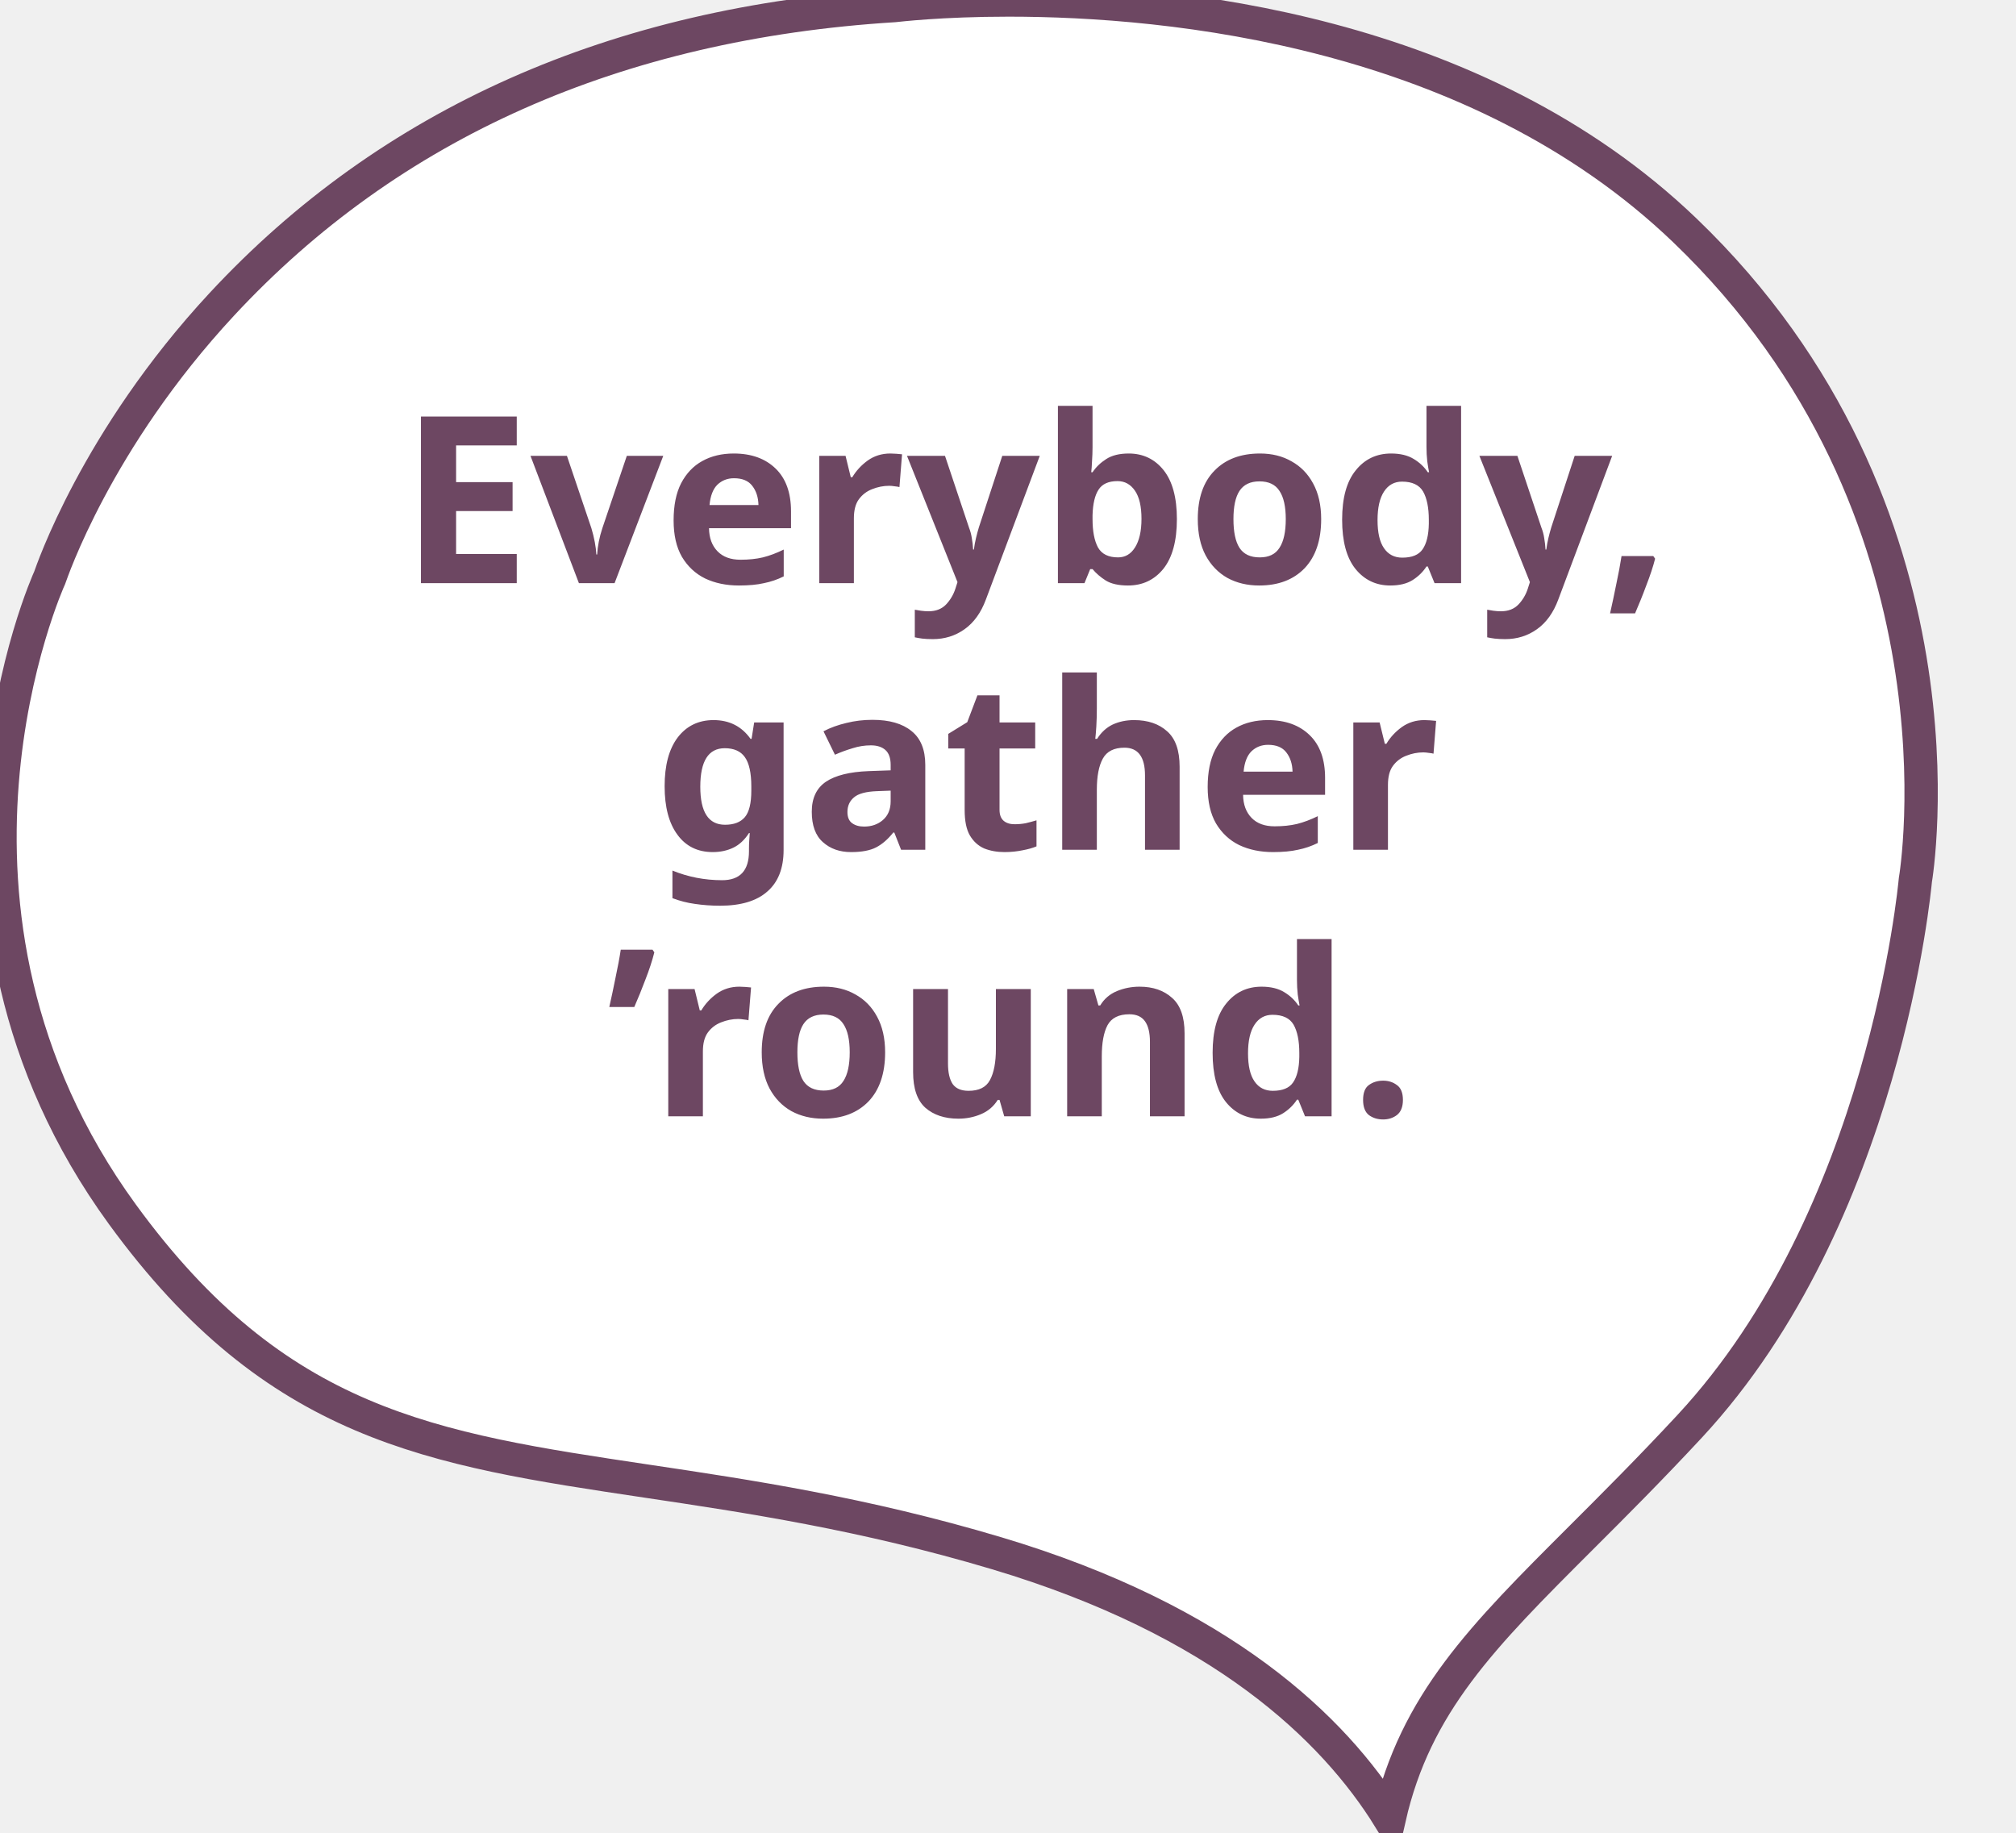
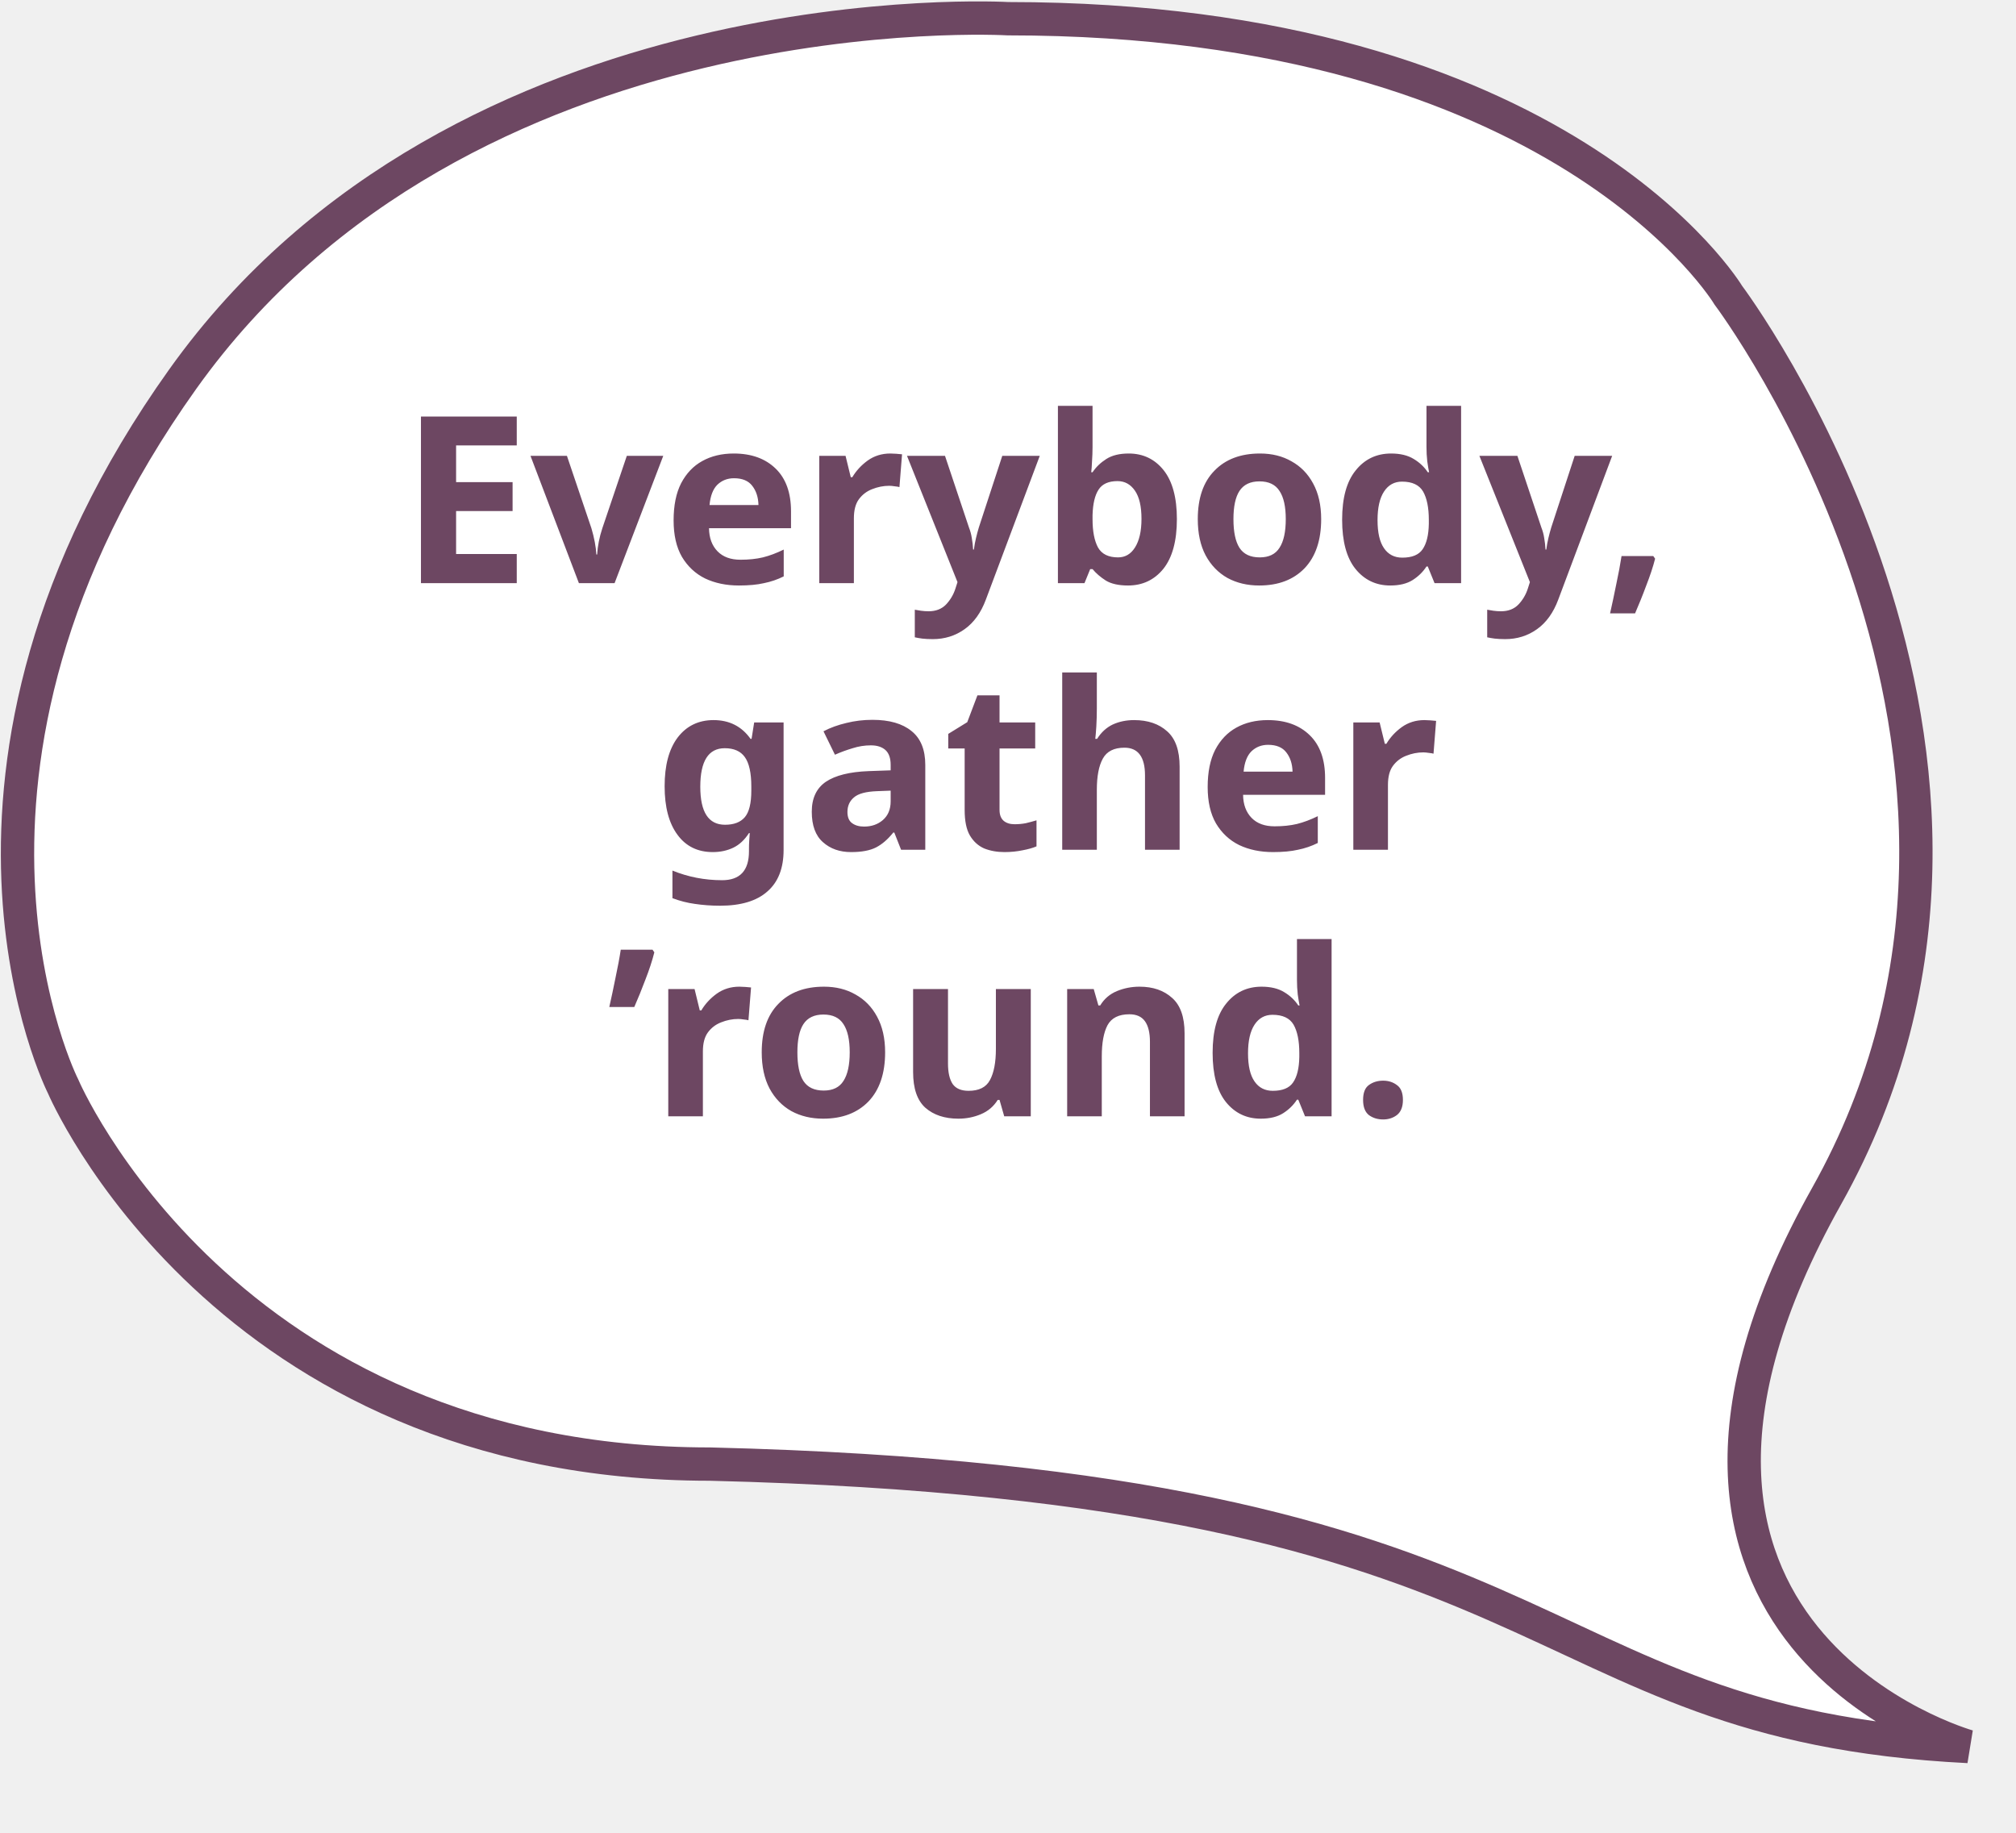
<svg xmlns="http://www.w3.org/2000/svg" width="121px" height="110px" viewBox="0 0 121 110" version="1.1">
  <defs />
  <g id="Page-1" stroke="none" stroke-width="1" fill="none" fill-rule="evenodd">
    <g id="_dialogue__asterios-polyp--1">
-       <path d="M101.122,13.824 C118.68,30.666 114.999,52.606 114.96,52.822 C114.918,53.211 113.123,72.994 101.42,85.597 C99.03,88.171 96.841,90.356 94.91,92.284 C88.97,98.215 84.96,102.219 83.384,109.109 C80.05,103.734 73.334,97.257 59.812,93.221 C51.828,90.838 44.901,89.803 38.789,88.891 C25.901,86.966 16.589,85.575 7.343,72.877 C-5.993,54.562 2.893,34.866 2.984,34.672 C3.1,34.363 5.757,26.407 13.305,18.273 C23.387,7.408 36.968,1.372 53.671,0.334 C53.82,0.32 56.45,0 60.543,0 C70.316,0 88.582,1.796 101.122,13.824 Z" id="word-balloon" stroke="#6D4762" stroke-width="2" fill="#FFFFFF" />
-       <text id="everybody&quot;-class=&quot;dialogue__asterios-polyp" font-family="Bradley Hand" font-size="14" font-style="expanded" font-weight="bold" line-spacing="16" fill="#6D4762">
+       <path d="M60.5,1.123 C60.5,1.123 27.77,-0.802 10.972,22.748 C-5.825,46.297 3.79,65.208 3.79,65.208 C3.79,65.208 13.42,87.872 42.621,87.872 C94.79,89.145 90.78,103.448 118.138,104.821 C118.138,104.821 94.769,98.29 109.632,71.789 C124.494,45.289 103.735,17.721 103.735,17.721 C103.735,17.721 93.813,1.123 60.5,1.123 Z" id="Path-23" stroke="#6D4762" stroke-width="2" fill="#FFFFFF" />
+       <text id="everybody" font-family="Bradley Hand" font-size="14" font-style="expanded" font-weight="bold" line-spacing="16" fill="#6D4762">
        <tspan x="24" y="35">Everybody, </tspan>
        <tspan x="39.267" y="51">gather </tspan>
        <tspan x="36.397" y="67">’round.</tspan>
      </text>
    </g>
  </g>
</svg>
